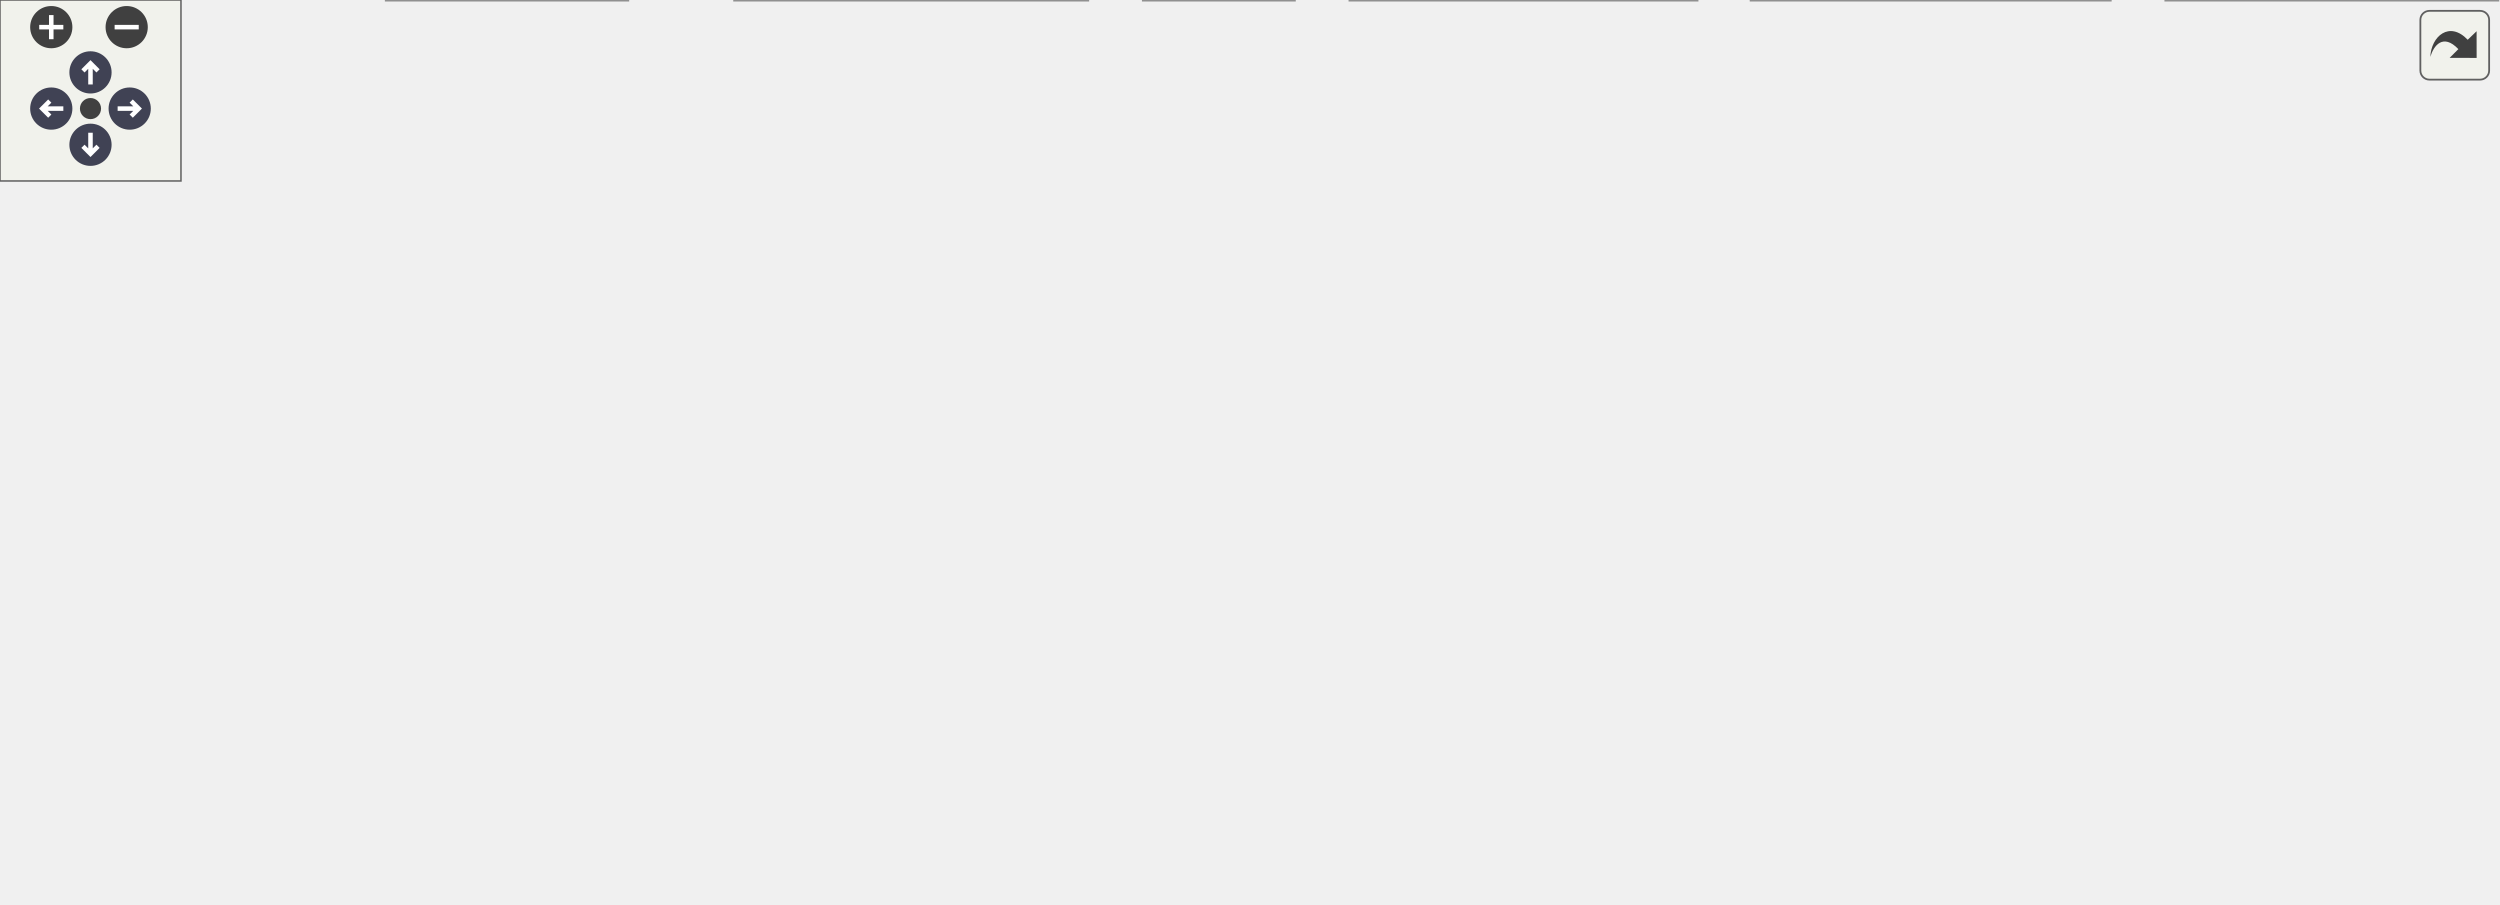
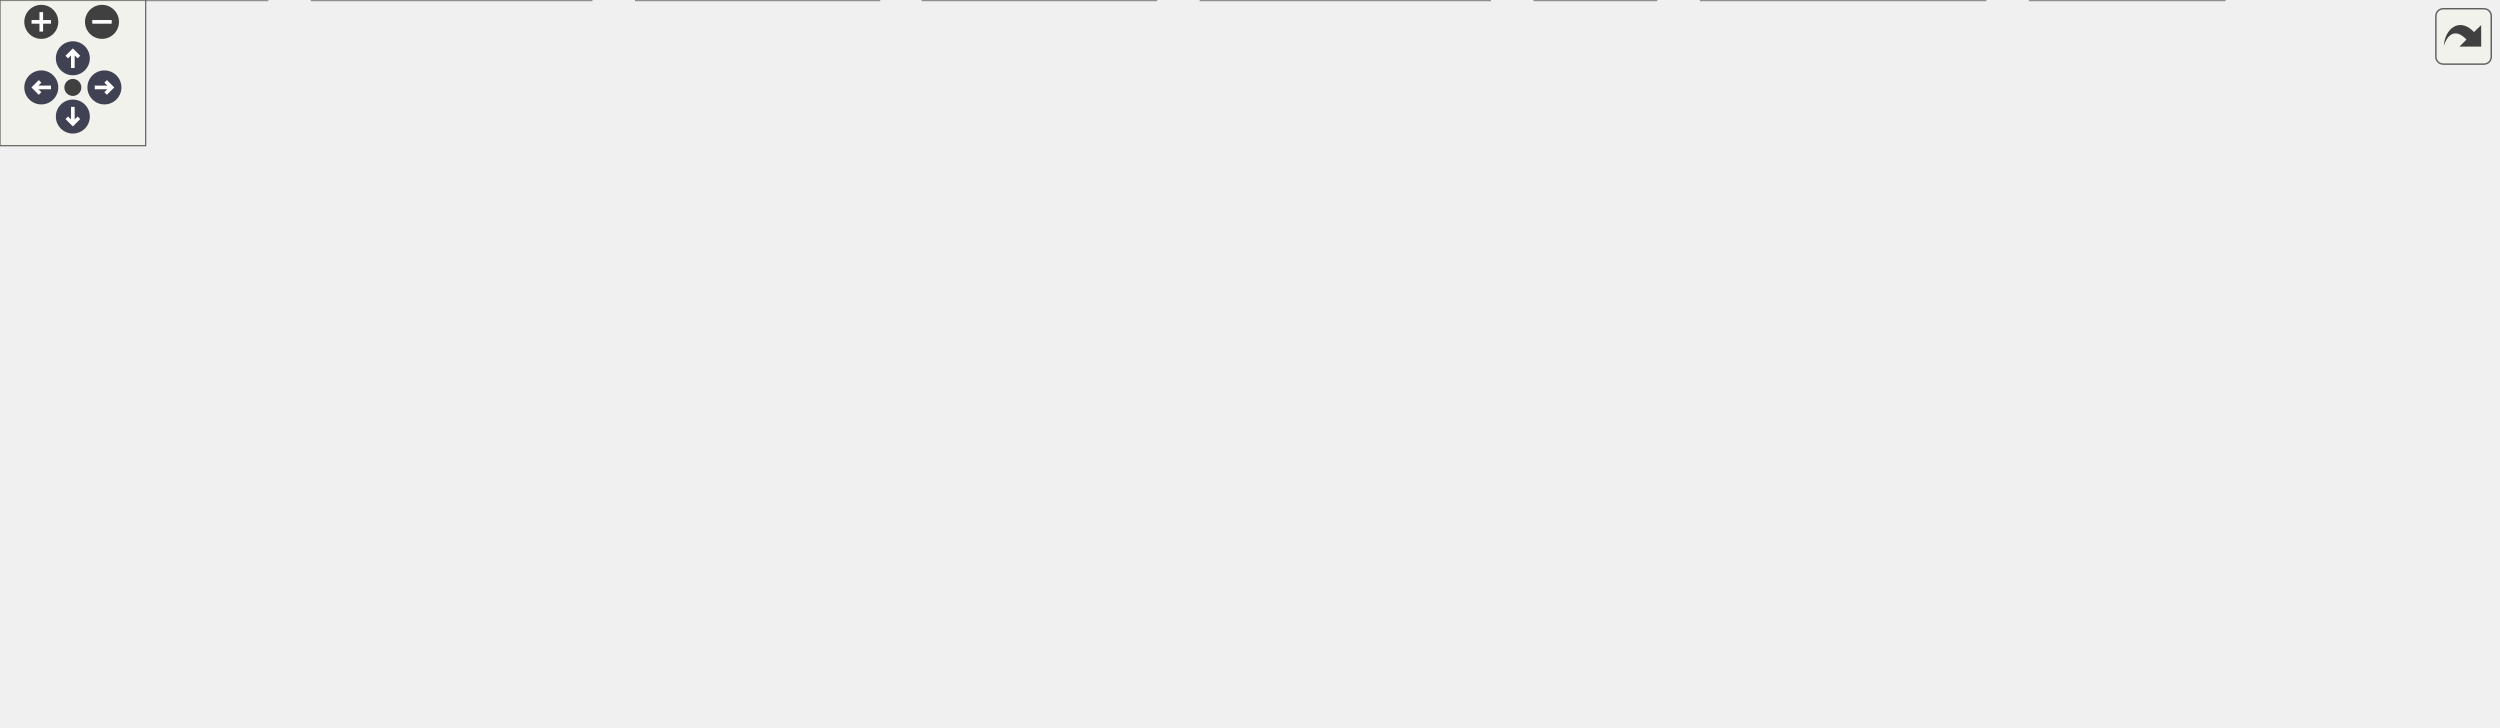
<svg xmlns="http://www.w3.org/2000/svg" xmlns:xlink="http://www.w3.org/1999/xlink" id="main" version="1.1" xml:space="preserve">
  <style type="text/css">
.node, .edge {opacity: 0.7;}
.node.selected, .edge.selected {opacity: 1;}
.edge:hover path { stroke: red; }
.edge:hover polygon { stroke: red; fill: red; }
</style>
  <defs>
    <circle id="rim" cx="0" cy="0" r="7" />
    <circle id="rim2" cx="0" cy="0" r="3.5" />
    <g id="zoomPlus">
      <use xlink:href="#rim" fill="#404040">
        <set attributeName="fill" to="#808080" begin="zoomplus.mouseover" end="zoomplus.mouseout" />
      </use>
      <path d="M-4,0h8M0,-4v8" fill="none" stroke="white" stroke-width="1.5" pointer-events="none" />
    </g>
    <g id="zoomMin">
      <use xlink:href="#rim" fill="#404040">
        <set attributeName="fill" to="#808080" begin="zoomminus.mouseover" end="zoomminus.mouseout" />
      </use>
      <path d="M-4,0h8" fill="none" stroke="white" stroke-width="1.5" pointer-events="none" />
    </g>
    <g id="arrowUp" transform="translate(30 24)">
      <use xlink:href="#rim" />
      <path pointer-events="none" fill="none" stroke="white" stroke-width="1.5" d="M0,-3.0v7 M-2.5,-0.5L0,-3.0L2.5,-0.5" />
    </g>
    <g id="arrowRight" transform="rotate(90) translate(36 -43)">
      <use xlink:href="#rim" />
      <path pointer-events="none" fill="none" stroke="white" stroke-width="1.5" d="M0,-3.0v7 M-2.5,-0.5L0,-3.0L2.5,-0.5" />
    </g>
    <g id="arrowDown" transform="rotate(180) translate(-30 -48)">
      <use xlink:href="#rim" />
      <path pointer-events="none" fill="none" stroke="white" stroke-width="1.5" d="M0,-3.0v7 M-2.5,-0.5L0,-3.0L2.5,-0.5" />
    </g>
    <g id="arrowLeft" transform="rotate(270) translate(-36 17)">
      <use xlink:href="#rim" />
      <path pointer-events="none" fill="none" stroke="white" stroke-width="1.5" d="M0,-3.0v7 M-2.5,-0.5L0,-3.0L2.5,-0.5" />
    </g>
    <g id="resetDef">
      <use xlink:href="#rim2" fill="#404040">
        <set attributeName="fill" to="#808080" begin="reset.mouseover" end="reset.mouseout" />
      </use>
    </g>
  </defs>
  <svg id="graph" class="graph">
    <g id="viewport">
      <g id="Node000001" class="node">
        <g id="a_Node000001">
          <a xlink:title="Hardware-independent CAN/CAN FD message and statistics data types.">
-             <polygon fill="#999999" stroke="#666666" points="473.1,-239 363.1,-239 363.1,-220 473.1,-220 473.1,-239" />
-             <text text-anchor="middle" x="418.1" y="-227" font-family="Helvetica,sans-Serif" font-size="10.00">inc/can_message.h</text>
+             <polygon fill="#999999" stroke="#666666" points="607,-239 497,-239 497,-220 607,-220 607,-239" />
+             <text text-anchor="middle" x="552" y="-227" font-family="Helvetica,sans-Serif" font-size="10.00">inc/can_message.h</text>
          </a>
        </g>
      </g>
      <g id="Node000002" class="node">
        <g id="a_Node000002">
          <a xlink:href="socketcan_8c.html" target="_top" xlink:title="SocketCAN back-end for PCAN-View Linux (PF_CAN / SOCK_RAW).">
-             <polygon fill="white" stroke="#666666" points="118.6,-74 13.6,-74 13.6,-55 118.6,-55 118.6,-74" />
-             <text text-anchor="middle" x="66.1" y="-62" font-family="Helvetica,sans-Serif" font-size="10.00">driver/socketcan.c</text>
+             <polygon fill="white" stroke="#666666" points="1028.5,-74 923.5,-74 923.5,-55 1028.5,-55 1028.5,-74" />
+             <text text-anchor="middle" x="976" y="-62" font-family="Helvetica,sans-Serif" font-size="10.00">driver/socketcan.c</text>
          </a>
        </g>
      </g>
      <g id="edge1_Node000001_Node000002" class="edge">
        <g id="a_edge1_Node000001_Node000002">
          <a xlink:title=" ">
-             <path fill="none" stroke="#63b8ff" d="M352.6,-225.19C302.16,-220.61 231.71,-209.76 175.1,-184 139.41,-167.76 132.26,-158.22 106.1,-129 90.46,-111.52 77.04,-87.23 70.45,-74.35" />
-             <polygon fill="#63b8ff" stroke="#63b8ff" points="352.47,-228.69 362.73,-226.04 353.06,-221.71 352.47,-228.69" />
+             <path fill="none" stroke="#63b8ff" d="M617.4,-226.43C678.9,-222.71 772.67,-212.4 849,-184 891.87,-168.05 903.68,-161.37 936,-129 952.75,-112.22 965.9,-87.2 972.11,-74.14" />
+             <polygon fill="#63b8ff" stroke="#63b8ff" points="616.85,-222.96 607.06,-227.02 617.25,-229.95 616.85,-222.96" />
          </a>
        </g>
      </g>
      <g id="Node000003" class="node">
        <g id="a_Node000003">
          <a xlink:href="main__window_8c.html" target="_top" xlink:title="Main GTK3 window: menu bar, statistics bar, toolbar, trace, TX panel.">
-             <polygon fill="white" stroke="#666666" points="828.1,-19 718.1,-19 718.1,0 828.1,0 828.1,-19" />
-             <text text-anchor="middle" x="773.1" y="-7" font-family="Helvetica,sans-Serif" font-size="10.00">gui/main_window.c</text>
+             <polygon fill="white" stroke="#666666" points="110,-19 0,-19 0,0 110,0 110,-19" />
+             <text text-anchor="middle" x="55" y="-7" font-family="Helvetica,sans-Serif" font-size="10.00">gui/main_window.c</text>
          </a>
        </g>
      </g>
      <g id="edge2_Node000001_Node000003" class="edge">
        <g id="a_edge2_Node000001_Node000003">
          <a xlink:title=" ">
-             <path fill="none" stroke="#63b8ff" d="M449.01,-216.04C468.64,-207.75 494.34,-196.17 516.1,-184 615.71,-128.28 726.59,-45.86 761.76,-19.18" />
-             <polygon fill="#63b8ff" stroke="#63b8ff" points="447.52,-212.87 439.64,-219.95 450.21,-219.33 447.52,-212.87" />
+             <path fill="none" stroke="#63b8ff" d="M516.92,-216.58C492.38,-208.03 458.94,-195.95 430,-184 289.76,-126.1 125.29,-45.45 72.34,-19.16" />
+             <polygon fill="#63b8ff" stroke="#63b8ff" points="515.93,-219.94 526.53,-219.91 518.22,-213.33 515.93,-219.94" />
          </a>
        </g>
      </g>
      <g id="Node000004" class="node">
        <g id="a_Node000004">
          <a xlink:href="message__view_8c.html" target="_top" xlink:title="CAN trace GtkTreeView, value formatting, and statistics rendering.">
-             <polygon fill="white" stroke="#666666" points="562.6,-19 447.6,-19 447.6,0 562.6,0 562.6,-19" />
-             <text text-anchor="middle" x="505.1" y="-7" font-family="Helvetica,sans-Serif" font-size="10.00">gui/message_view.c</text>
+             <polygon fill="white" stroke="#666666" points="243.5,-19 128.5,-19 128.5,0 243.5,0 243.5,-19" />
+             <text text-anchor="middle" x="186" y="-7" font-family="Helvetica,sans-Serif" font-size="10.00">gui/message_view.c</text>
          </a>
        </g>
      </g>
      <g id="edge3_Node000001_Node000004" class="edge">
        <g id="a_edge3_Node000001_Node000004">
          <a xlink:title=" ">
-             <path fill="none" stroke="#63b8ff" d="M437.53,-213.43C467.96,-188.41 525.49,-134.97 546.1,-74 548.81,-66 549.17,-62.87 546.1,-55 540.3,-40.13 526.93,-27.23 517.03,-19.2" />
-             <polygon fill="#63b8ff" stroke="#63b8ff" points="434.98,-210.99 429.38,-219.99 439.36,-216.45 434.98,-210.99" />
+             <path fill="none" stroke="#63b8ff" d="M524.44,-215.56C506.68,-207.02 483.21,-195.35 463,-184 358.35,-125.24 237.55,-45.15 198.71,-19.08" />
+             <polygon fill="#63b8ff" stroke="#63b8ff" points="523.13,-218.82 533.67,-219.97 526.15,-212.5 523.13,-218.82" />
          </a>
        </g>
      </g>
      <g id="Node000005" class="node">
        <g id="a_Node000005">
-           <a xlink:href="threads_8c.html" target="_top" xlink:title="Background worker threads, global state, and connect/disconnect logic.">
-             <polygon fill="white" stroke="#666666" points="208.1,-19 128.1,-19 128.1,0 208.1,0 208.1,-19" />
-             <text text-anchor="middle" x="168.1" y="-7" font-family="Helvetica,sans-Serif" font-size="10.00">gui/threads.c</text>
+           <a xlink:href="signal__view_8c.html" target="_top" xlink:title="Signal Analysis tab — live DBC-decoded individual-signal table.">
+             <polygon fill="white" stroke="#666666" points="362,-19 262,-19 262,0 362,0 362,-19" />
+             <text text-anchor="middle" x="312" y="-7" font-family="Helvetica,sans-Serif" font-size="10.00">gui/signal_view.c</text>
          </a>
        </g>
      </g>
      <g id="edge4_Node000001_Node000005" class="edge">
        <g id="a_edge4_Node000001_Node000005">
          <a xlink:title=" ">
-             <path fill="none" stroke="#63b8ff" d="M352.89,-229C252.28,-225.64 64.51,-201.73 4.1,-74 -19.52,-24.04 72.24,-12.98 128.04,-10.79" />
-             <polygon fill="#63b8ff" stroke="#63b8ff" points="352.84,-232.5 362.94,-229.28 353.04,-225.51 352.84,-232.5" />
+             <path fill="none" stroke="#63b8ff" d="M528.73,-214.35C515.73,-206.08 499.48,-195.09 486,-184 416.17,-126.53 342.67,-45.26 319.46,-19.02" />
+             <polygon fill="#63b8ff" stroke="#63b8ff" points="527.21,-217.53 537.54,-219.87 530.92,-211.6 527.21,-217.53" />
          </a>
        </g>
      </g>
      <g id="Node000006" class="node">
        <g id="a_Node000006">
-           <a xlink:href="transmit__dialog_8c.html" target="_top" xlink:title="Advanced (&quot;Transmit...&quot;) CAN/CAN FD message composer window.">
-             <polygon fill="white" stroke="#666666" points="699.6,-19 580.6,-19 580.6,0 699.6,0 699.6,-19" />
-             <text text-anchor="middle" x="640.1" y="-7" font-family="Helvetica,sans-Serif" font-size="10.00">gui/transmit_dialog.c</text>
+           <a xlink:href="threads_8c.html" target="_top" xlink:title="Background worker threads, global state, and connect/disconnect logic.">
+             <polygon fill="white" stroke="#666666" points="916,-19 836,-19 836,0 916,0 916,-19" />
+             <text text-anchor="middle" x="876" y="-7" font-family="Helvetica,sans-Serif" font-size="10.00">gui/threads.c</text>
          </a>
        </g>
      </g>
      <g id="edge5_Node000001_Node000006" class="edge">
        <g id="a_edge5_Node000001_Node000006">
          <a xlink:title=" ">
-             <path fill="none" stroke="#63b8ff" d="M444.99,-215.08C459.68,-207.1 477.75,-196.16 492.1,-184 556.14,-129.74 615.61,-46.36 634.16,-19.31" />
-             <polygon fill="#63b8ff" stroke="#63b8ff" points="443.11,-212.12 435.9,-219.89 446.38,-218.31 443.11,-212.12" />
+             <path fill="none" stroke="#63b8ff" d="M566.62,-212.02C597.42,-178.2 672.54,-100.33 750,-55 778.63,-38.24 814.59,-26.32 840.76,-19.06" />
+             <polygon fill="#63b8ff" stroke="#63b8ff" points="563.86,-209.85 559.77,-219.62 569.06,-214.53 563.86,-209.85" />
          </a>
        </g>
      </g>
      <g id="Node000007" class="node">
        <g id="a_Node000007">
-           <a xlink:href="app__state_8h.html" target="_top" xlink:title="Global application state shared across the GUI and worker threads.">
-             <polygon fill="white" stroke="#666666" points="463.6,-129 372.6,-129 372.6,-110 463.6,-110 463.6,-129" />
-             <text text-anchor="middle" x="418.1" y="-117" font-family="Helvetica,sans-Serif" font-size="10.00">inc/app_state.h</text>
+           <a xlink:href="transmit__dialog_8c.html" target="_top" xlink:title="Advanced (&quot;Transmit...&quot;) CAN/CAN FD message composer window.">
+             <polygon fill="white" stroke="#666666" points="613.5,-19 494.5,-19 494.5,0 613.5,0 613.5,-19" />
+             <text text-anchor="middle" x="554" y="-7" font-family="Helvetica,sans-Serif" font-size="10.00">gui/transmit_dialog.c</text>
          </a>
        </g>
      </g>
      <g id="edge6_Node000001_Node000007" class="edge">
        <g id="a_edge6_Node000001_Node000007">
          <a xlink:title=" ">
-             <path fill="none" stroke="#63b8ff" d="M418.1,-209.48C418.1,-185.84 418.1,-146.5 418.1,-129.16" />
-             <polygon fill="#63b8ff" stroke="#63b8ff" points="414.6,-209.66 418.1,-219.66 421.6,-209.66 414.6,-209.66" />
+             <path fill="none" stroke="#63b8ff" d="M546.61,-210.04C540.45,-186.79 531.63,-145.56 535,-110 538.21,-76.03 547.47,-36.41 551.76,-19.2" />
+             <polygon fill="#63b8ff" stroke="#63b8ff" points="543.3,-211.21 549.35,-219.91 550.05,-209.34 543.3,-211.21" />
+           </a>
+         </g>
+       </g>
+       <g id="Node000008" class="node">
+         <g id="a_Node000008">
+           <a xlink:href="app__state_8h.html" target="_top" xlink:title="Global application state shared across the GUI and worker threads.">
+             <polygon fill="white" stroke="#666666" points="634.5,-129 543.5,-129 543.5,-110 634.5,-110 634.5,-129" />
+             <text text-anchor="middle" x="589" y="-117" font-family="Helvetica,sans-Serif" font-size="10.00">inc/app_state.h</text>
+           </a>
+         </g>
+       </g>
+       <g id="edge7_Node000001_Node000008" class="edge">
+         <g id="a_edge7_Node000001_Node000008">
+           <a xlink:title=" ">
+             <path fill="none" stroke="#63b8ff" d="M558.3,-210.12C566.37,-186.56 580.04,-146.66 586.03,-129.16" />
+             <polygon fill="#63b8ff" stroke="#63b8ff" points="554.96,-209.07 555.03,-219.66 561.58,-211.34 554.96,-209.07" />
+           </a>
+         </g>
+       </g>
+       <g id="Node000010" class="node">
+         <g id="a_Node000010">
+           <a xlink:href="gui_8h.html" target="_top" xlink:title="GTK GUI widget registry and the application's GUI/thread API.">
+             <polygon fill="white" stroke="#666666" points="487,-74 429,-74 429,-55 487,-55 487,-74" />
+             <text text-anchor="middle" x="458" y="-62" font-family="Helvetica,sans-Serif" font-size="10.00">inc/gui.h</text>
+           </a>
+         </g>
+       </g>
+       <g id="edge33_Node000001_Node000010" class="edge">
+         <g id="a_edge33_Node000001_Node000010">
+           <a xlink:title=" ">
+             <path fill="none" stroke="#63b8ff" d="M530.54,-213.77C520.43,-205.92 508.89,-195.51 501,-184 476.01,-147.53 463.69,-94.83 459.6,-74.23" />
+             <polygon fill="#63b8ff" stroke="#63b8ff" points="528.47,-216.59 538.59,-219.73 532.64,-210.96 528.47,-216.59" />
+           </a>
+         </g>
+       </g>
+       <g id="Node000013" class="node">
+         <g id="a_Node000013">
+           <a xlink:href="drv__can_8h.html" target="_top" xlink:title="Generic CAN driver abstraction (vtable) and thin wrapper API.">
+             <polygon fill="white" stroke="#666666" points="818.5,-184 737.5,-184 737.5,-165 818.5,-165 818.5,-184" />
+             <text text-anchor="middle" x="778" y="-172" font-family="Helvetica,sans-Serif" font-size="10.00">inc/drv_can.h</text>
+           </a>
+         </g>
+       </g>
+       <g id="edge24_Node000001_Node000013" class="edge">
+         <g id="a_edge24_Node000001_Node000013">
+           <a xlink:title=" ">
+             <path fill="none" stroke="#63b8ff" d="M598.09,-217.69C640.44,-207.76 702.36,-193.24 741.4,-184.08" />
+             <polygon fill="#63b8ff" stroke="#63b8ff" points="597.25,-214.29 588.31,-219.98 598.85,-221.11 597.25,-214.29" />
+           </a>
+         </g>
+       </g>
+       <g id="Node000015" class="node">
+         <g id="a_Node000015">
+           <a xlink:href="socketcan_8h.html" target="_top" xlink:title="SocketCAN back-end interface (Linux PF_CAN / SOCK_RAW).">
+             <polygon fill="white" stroke="#666666" points="901,-129 809,-129 809,-110 901,-110 901,-129" />
+             <text text-anchor="middle" x="855" y="-117" font-family="Helvetica,sans-Serif" font-size="10.00">inc/socketcan.h</text>
+           </a>
+         </g>
+       </g>
+       <g id="edge34_Node000001_Node000015" class="edge">
+         <g id="a_edge34_Node000001_Node000015">
+           <a xlink:title=" ">
+             <path fill="none" stroke="#63b8ff" d="M617.27,-225.17C688.32,-220.31 796.08,-208.99 828,-184 845.54,-170.26 851.85,-142.97 853.98,-129.07" />
+             <polygon fill="#63b8ff" stroke="#63b8ff" points="616.81,-221.69 607.06,-225.84 617.27,-228.67 616.81,-221.69" />
+           </a>
+         </g>
+       </g>
+       <g id="edge8_Node000008_Node000003" class="edge">
+         <g id="a_edge8_Node000008_Node000003">
+           <a xlink:title=" ">
+             <path fill="none" stroke="#63b8ff" d="M532.91,-110.94C476.59,-103.02 387.43,-89.57 311,-74 229.11,-57.32 133.88,-32.15 85.94,-19.07" />
+             <polygon fill="#63b8ff" stroke="#63b8ff" points="532.65,-114.44 543.04,-112.36 533.62,-107.51 532.65,-114.44" />
+           </a>
+         </g>
+       </g>
+       <g id="edge9_Node000008_Node000004" class="edge">
+         <g id="a_edge9_Node000008_Node000004">
+           <a xlink:title=" ">
+             <path fill="none" stroke="#63b8ff" d="M533.3,-108.41C490.75,-100.3 430.8,-87.97 379,-74 316.84,-57.24 245.22,-32.11 209.22,-19.05" />
+             <polygon fill="#63b8ff" stroke="#63b8ff" points="532.71,-111.86 543.19,-110.28 534.01,-104.99 532.71,-111.86" />
+           </a>
+         </g>
+       </g>
+       <g id="edge11_Node000008_Node000005" class="edge">
+         <g id="a_edge11_Node000008_Node000005">
+           <a xlink:title=" ">
+             <path fill="none" stroke="#63b8ff" d="M533.33,-107.87C499.76,-100.48 456.55,-89.22 420,-74 383.05,-58.62 343.42,-32.54 324.06,-19.09" />
+             <polygon fill="#63b8ff" stroke="#63b8ff" points="532.91,-111.36 543.42,-110.04 534.38,-104.52 532.91,-111.36" />
+           </a>
+         </g>
+       </g>
+       <g id="edge12_Node000008_Node000006" class="edge">
+         <g id="a_edge12_Node000008_Node000006">
+           <a xlink:title=" ">
+             <path fill="none" stroke="#63b8ff" d="M608.13,-103.96C627.89,-89.59 660.13,-67.92 691,-55 716.83,-44.19 789.55,-28.19 835.75,-18.61" />
+             <polygon fill="#63b8ff" stroke="#63b8ff" points="605.93,-101.23 599.97,-109.99 610.09,-106.86 605.93,-101.23" />
+           </a>
+         </g>
+       </g>
+       <g id="edge13_Node000008_Node000007" class="edge">
+         <g id="a_edge13_Node000008_Node000007">
+           <a xlink:title=" ">
+             <path fill="none" stroke="#63b8ff" d="M583.04,-100.12C575.41,-76.56 562.48,-36.66 556.81,-19.16" />
+             <polygon fill="#63b8ff" stroke="#63b8ff" points="579.72,-101.23 586.14,-109.66 586.38,-99.07 579.72,-101.23" />
          </a>
        </g>
      </g>
      <g id="Node000009" class="node">
        <g id="a_Node000009">
-           <a xlink:href="gui_8h.html" target="_top" xlink:title="GTK GUI widget registry and the application's GUI/thread API.">
-             <polygon fill="white" stroke="#666666" points="537.1,-74 479.1,-74 479.1,-55 537.1,-55 537.1,-74" />
-             <text text-anchor="middle" x="508.1" y="-62" font-family="Helvetica,sans-Serif" font-size="10.00">inc/gui.h</text>
-           </a>
-         </g>
-       </g>
-       <g id="edge29_Node000001_Node000009" class="edge">
-         <g id="a_edge29_Node000001_Node000009">
-           <a xlink:title=" ">
-             <path fill="none" stroke="#63b8ff" d="M427.68,-211.18C438.66,-191.33 457.19,-157.83 473.1,-129 483.93,-109.38 496.62,-86.35 503.35,-74.13" />
-             <polygon fill="#63b8ff" stroke="#63b8ff" points="424.59,-209.54 422.82,-219.98 430.72,-212.93 424.59,-209.54" />
+           <a xlink:href="settings__dialog_8c.html" target="_top" xlink:title="Modal CAN connection-settings dialog.">
+             <polygon fill="white" stroke="#666666" points="817.5,-19 700.5,-19 700.5,0 817.5,0 817.5,-19" />
+             <text text-anchor="middle" x="759" y="-7" font-family="Helvetica,sans-Serif" font-size="10.00">gui/settings_dialog.c</text>
+           </a>
+         </g>
+       </g>
+       <g id="edge10_Node000008_Node000009" class="edge">
+         <g id="a_edge10_Node000008_Node000009">
+           <a xlink:title=" ">
+             <path fill="none" stroke="#63b8ff" d="M602.62,-101.77C614.69,-87.8 633.39,-68.11 653,-55 677.22,-38.8 708.29,-26.6 730.52,-19.11" />
+             <polygon fill="#63b8ff" stroke="#63b8ff" points="599.77,-99.71 596.02,-109.62 605.13,-104.22 599.77,-99.71" />
+           </a>
+         </g>
+       </g>
+       <g id="edge14_Node000008_Node000010" class="edge">
+         <g id="a_edge14_Node000008_Node000010">
+           <a xlink:title=" ">
+             <path fill="none" stroke="#63b8ff" d="M558.5,-106.16C534.25,-96.35 500.93,-82.87 479.43,-74.17" />
+             <polygon fill="#63b8ff" stroke="#63b8ff" points="557.37,-109.48 567.95,-109.98 560,-102.99 557.37,-109.48" />
+           </a>
+         </g>
+       </g>
+       <g id="Node000012" class="node">
+         <g id="a_Node000012">
+           <a xlink:href="main_8c.html" target="_top" xlink:title="Entry point for PCAN-View Linux — a GTK3 CAN bus monitor/analyser.">
+             <polygon fill="white" stroke="#666666" points="682,-19 632,-19 632,0 682,0 682,-19" />
+             <text text-anchor="middle" x="657" y="-7" font-family="Helvetica,sans-Serif" font-size="10.00">main.c</text>
+           </a>
+         </g>
+       </g>
+       <g id="edge23_Node000008_Node000012" class="edge">
+         <g id="a_edge23_Node000008_Node000012">
+           <a xlink:title=" ">
+             <path fill="none" stroke="#63b8ff" d="M594.55,-100.01C598.97,-86.85 605.92,-69.08 615,-55 623.98,-41.07 637.61,-27.59 646.89,-19.19" />
+             <polygon fill="#63b8ff" stroke="#63b8ff" points="591.14,-99.21 591.44,-109.8 597.81,-101.33 591.14,-99.21" />
+           </a>
+         </g>
+       </g>
+       <g id="edge15_Node000010_Node000003" class="edge">
+         <g id="a_edge15_Node000010_Node000003">
+           <a xlink:title=" ">
+             <path fill="none" stroke="#63b8ff" d="M418.68,-58.36C355.5,-50.09 227.48,-33.32 119,-19 116.11,-18.62 113.15,-18.23 110.16,-17.83" />
+             <polygon fill="#63b8ff" stroke="#63b8ff" points="418.61,-61.88 428.98,-59.71 419.51,-54.94 418.61,-61.88" />
+           </a>
+         </g>
+       </g>
+       <g id="edge16_Node000010_Node000004" class="edge">
+         <g id="a_edge16_Node000010_Node000004">
+           <a xlink:title=" ">
+             <path fill="none" stroke="#63b8ff" d="M419.07,-55.91C368.92,-46.14 281.98,-29.2 229.64,-19" />
+             <polygon fill="#63b8ff" stroke="#63b8ff" points="418.41,-59.35 428.89,-57.83 419.75,-52.48 418.41,-59.35" />
+           </a>
+         </g>
+       </g>
+       <g id="edge19_Node000010_Node000005" class="edge">
+         <g id="a_edge19_Node000010_Node000005">
+           <a xlink:title=" ">
+             <path fill="none" stroke="#63b8ff" d="M425.08,-51.55C397.97,-41.71 360.17,-27.98 335.88,-19.17" />
+             <polygon fill="#63b8ff" stroke="#63b8ff" points="423.95,-54.86 434.54,-54.98 426.34,-48.28 423.95,-54.86" />
+           </a>
+         </g>
+       </g>
+       <g id="edge20_Node000010_Node000006" class="edge">
+         <g id="a_edge20_Node000010_Node000006">
+           <a xlink:title=" ">
+             <path fill="none" stroke="#63b8ff" d="M497.44,-59.42C565.04,-52.28 707.32,-36.59 827,-19 829.9,-18.57 832.9,-18.11 835.92,-17.63" />
+             <polygon fill="#63b8ff" stroke="#63b8ff" points="496.83,-55.97 487.25,-60.49 497.56,-62.93 496.83,-55.97" />
+           </a>
+         </g>
+       </g>
+       <g id="edge21_Node000010_Node000007" class="edge">
+         <g id="a_edge21_Node000010_Node000007">
+           <a xlink:title=" ">
+             <path fill="none" stroke="#63b8ff" d="M482.52,-49.97C500.06,-40.28 523.17,-27.52 538.3,-19.17" />
+             <polygon fill="#63b8ff" stroke="#63b8ff" points="480.49,-47.09 473.42,-54.98 483.87,-53.22 480.49,-47.09" />
+           </a>
+         </g>
+       </g>
+       <g id="edge17_Node000010_Node000009" class="edge">
+         <g id="a_edge17_Node000010_Node000009">
+           <a xlink:title=" ">
+             <path fill="none" stroke="#63b8ff" d="M497.14,-56.61C551.9,-46.97 651.3,-29.46 710.62,-19.02" />
+             <polygon fill="#63b8ff" stroke="#63b8ff" points="496.38,-53.19 487.13,-58.37 497.59,-60.08 496.38,-53.19" />
          </a>
        </g>
      </g>
      <g id="Node000011" class="node">
        <g id="a_Node000011">
-           <a xlink:href="drv__can_8h.html" target="_top" xlink:title="Generic CAN driver abstraction (vtable) and thin wrapper API.">
-             <polygon fill="white" stroke="#666666" points="265.6,-184 184.6,-184 184.6,-165 265.6,-165 265.6,-184" />
-             <text text-anchor="middle" x="225.1" y="-172" font-family="Helvetica,sans-Serif" font-size="10.00">inc/drv_can.h</text>
-           </a>
-         </g>
-       </g>
-       <g id="edge20_Node000001_Node000011" class="edge">
-         <g id="a_edge20_Node000001_Node000011">
-           <a xlink:title=" ">
-             <path fill="none" stroke="#63b8ff" d="M377.36,-217.31C341.24,-207.39 289.27,-193.12 256.36,-184.08" />
-             <polygon fill="#63b8ff" stroke="#63b8ff" points="376.52,-220.71 387.09,-219.98 378.38,-213.96 376.52,-220.71" />
-           </a>
-         </g>
-       </g>
-       <g id="Node000013" class="node">
-         <g id="a_Node000013">
-           <a xlink:href="socketcan_8h.html" target="_top" xlink:title="SocketCAN back-end interface (Linux PF_CAN / SOCK_RAW).">
-             <polygon fill="white" stroke="#666666" points="343.1,-129 251.1,-129 251.1,-110 343.1,-110 343.1,-129" />
-             <text text-anchor="middle" x="297.1" y="-117" font-family="Helvetica,sans-Serif" font-size="10.00">inc/socketcan.h</text>
-           </a>
-         </g>
-       </g>
-       <g id="edge30_Node000001_Node000013" class="edge">
-         <g id="a_edge30_Node000001_Node000013">
-           <a xlink:title=" ">
-             <path fill="none" stroke="#63b8ff" d="M400.63,-212.91C374.78,-189.83 327.2,-147.37 306.8,-129.16" />
-             <polygon fill="#63b8ff" stroke="#63b8ff" points="398.41,-215.61 408.2,-219.66 403.07,-210.39 398.41,-215.61" />
-           </a>
-         </g>
-       </g>
-       <g id="edge7_Node000007_Node000003" class="edge">
-         <g id="a_edge7_Node000007_Node000003">
-           <a xlink:title=" ">
-             <path fill="none" stroke="#63b8ff" d="M459.56,-107.28C491.5,-98.52 536.72,-85.89 576.1,-74 638.02,-55.31 710.26,-31.51 747.7,-19.02" />
-             <polygon fill="#63b8ff" stroke="#63b8ff" points="458.4,-103.97 449.68,-109.98 460.25,-110.72 458.4,-103.97" />
-           </a>
-         </g>
-       </g>
-       <g id="edge8_Node000007_Node000004" class="edge">
-         <g id="a_edge8_Node000007_Node000004">
-           <a xlink:title=" ">
-             <path fill="none" stroke="#63b8ff" d="M431.64,-101.69C450.43,-78.37 483.72,-37.05 498.13,-19.16" />
-             <polygon fill="#63b8ff" stroke="#63b8ff" points="428.77,-99.68 425.22,-109.66 434.22,-104.07 428.77,-99.68" />
-           </a>
-         </g>
-       </g>
-       <g id="edge10_Node000007_Node000005" class="edge">
-         <g id="a_edge10_Node000007_Node000005">
-           <a xlink:title=" ">
-             <path fill="none" stroke="#63b8ff" d="M390.65,-105.49C362.73,-92.38 318.15,-71.73 279.1,-55 248.57,-41.91 212.84,-27.8 190.34,-19.06" />
-             <polygon fill="#63b8ff" stroke="#63b8ff" points="389.25,-108.7 399.79,-109.8 392.23,-102.37 389.25,-108.7" />
-           </a>
-         </g>
-       </g>
-       <g id="edge11_Node000007_Node000006" class="edge">
-         <g id="a_edge11_Node000007_Node000006">
-           <a xlink:title=" ">
-             <path fill="none" stroke="#63b8ff" d="M459.57,-107.08C485.18,-99.3 518.34,-87.91 546.1,-74 578.33,-57.86 612.52,-32.35 629.39,-19.11" />
-             <polygon fill="#63b8ff" stroke="#63b8ff" points="458.39,-103.78 449.8,-109.98 460.38,-110.49 458.39,-103.78" />
-           </a>
-         </g>
-       </g>
-       <g id="Node000008" class="node">
-         <g id="a_Node000008">
-           <a xlink:href="settings__dialog_8c.html" target="_top" xlink:title="Modal CAN connection-settings dialog.">
-             <polygon fill="white" stroke="#666666" points="360.6,-19 243.6,-19 243.6,0 360.6,0 360.6,-19" />
-             <text text-anchor="middle" x="302.1" y="-7" font-family="Helvetica,sans-Serif" font-size="10.00">gui/settings_dialog.c</text>
-           </a>
-         </g>
-       </g>
-       <g id="edge9_Node000007_Node000008" class="edge">
-         <g id="a_edge9_Node000007_Node000008">
-           <a xlink:title=" ">
-             <path fill="none" stroke="#63b8ff" d="M401.51,-102.59C388.01,-89.68 368.42,-71.07 351.1,-55 337.62,-42.49 321.85,-28.24 311.92,-19.3" />
-             <polygon fill="#63b8ff" stroke="#63b8ff" points="399.41,-105.42 409.06,-109.81 404.25,-100.37 399.41,-105.42" />
-           </a>
-         </g>
-       </g>
-       <g id="edge12_Node000007_Node000009" class="edge">
-         <g id="a_edge12_Node000007_Node000009">
-           <a xlink:title=" ">
-             <path fill="none" stroke="#63b8ff" d="M441.54,-104.7C457.94,-95.04 479.33,-82.44 493.38,-74.17" />
-             <polygon fill="#63b8ff" stroke="#63b8ff" points="439.4,-101.89 432.56,-109.98 442.96,-107.93 439.4,-101.89" />
-           </a>
-         </g>
-       </g>
-       <g id="Node000010" class="node">
-         <g id="a_Node000010">
-           <a xlink:href="main_8c.html" target="_top" xlink:title="Entry point for PCAN-View Linux — a GTK3 CAN bus monitor/analyser.">
-             <polygon fill="white" stroke="#666666" points="429.1,-19 379.1,-19 379.1,0 429.1,0 429.1,-19" />
-             <text text-anchor="middle" x="404.1" y="-7" font-family="Helvetica,sans-Serif" font-size="10.00">main.c</text>
-           </a>
-         </g>
-       </g>
-       <g id="edge19_Node000007_Node000010" class="edge">
-         <g id="a_edge19_Node000007_Node000010">
-           <a xlink:title=" ">
-             <path fill="none" stroke="#63b8ff" d="M415.64,-99.48C412.57,-75.84 407.47,-36.5 405.23,-19.16" />
-             <polygon fill="#63b8ff" stroke="#63b8ff" points="412.2,-100.19 416.96,-109.66 419.14,-99.29 412.2,-100.19" />
-           </a>
-         </g>
-       </g>
-       <g id="edge13_Node000009_Node000003" class="edge">
-         <g id="a_edge13_Node000009_Node000003">
-           <a xlink:title=" ">
-             <path fill="none" stroke="#63b8ff" d="M547.12,-55.7C596.08,-45.9 679.77,-29.17 730.4,-19.04" />
-             <polygon fill="#63b8ff" stroke="#63b8ff" points="546.34,-52.28 537.22,-57.68 547.71,-59.15 546.34,-52.28" />
-           </a>
-         </g>
-       </g>
-       <g id="edge14_Node000009_Node000004" class="edge">
-         <g id="a_edge14_Node000009_Node000004">
-           <a xlink:title=" ">
-             <path fill="none" stroke="#63b8ff" d="M507.04,-44.66C506.54,-35.93 505.98,-25.99 505.59,-19.09" />
-             <polygon fill="#63b8ff" stroke="#63b8ff" points="503.55,-44.96 507.61,-54.75 510.54,-44.57 503.55,-44.96" />
-           </a>
-         </g>
-       </g>
-       <g id="edge16_Node000009_Node000005" class="edge">
-         <g id="a_edge16_Node000009_Node000005">
-           <a xlink:title=" ">
-             <path fill="none" stroke="#63b8ff" d="M468.55,-57.33C403.33,-47.17 273.94,-27 208.3,-16.77" />
-             <polygon fill="#63b8ff" stroke="#63b8ff" points="468.4,-60.85 478.82,-58.94 469.48,-53.94 468.4,-60.85" />
-           </a>
-         </g>
-       </g>
-       <g id="edge17_Node000009_Node000006" class="edge">
-         <g id="a_edge17_Node000009_Node000006">
-           <a xlink:title=" ">
-             <path fill="none" stroke="#63b8ff" d="M538.84,-51.16C563.27,-41.35 596.84,-27.87 618.51,-19.17" />
-             <polygon fill="#63b8ff" stroke="#63b8ff" points="537.29,-48.01 529.31,-54.98 539.9,-54.51 537.29,-48.01" />
-           </a>
-         </g>
-       </g>
-       <g id="edge15_Node000009_Node000008" class="edge">
-         <g id="a_edge15_Node000009_Node000008">
-           <a xlink:title=" ">
-             <path fill="none" stroke="#63b8ff" d="M469.18,-53.49C430.57,-43.55 372.02,-28.49 335.47,-19.08" />
-             <polygon fill="#63b8ff" stroke="#63b8ff" points="468.47,-56.92 479.03,-56.02 470.21,-50.14 468.47,-56.92" />
-           </a>
-         </g>
-       </g>
-       <g id="edge18_Node000009_Node000010" class="edge">
-         <g id="a_edge18_Node000009_Node000010">
-           <a xlink:title=" ">
-             <path fill="none" stroke="#63b8ff" d="M482.33,-50.37C463.23,-40.63 437.73,-27.64 421.12,-19.17" />
-             <polygon fill="#63b8ff" stroke="#63b8ff" points="480.89,-53.56 491.39,-54.98 484.07,-47.33 480.89,-53.56" />
-           </a>
-         </g>
-       </g>
-       <g id="edge22_Node000011_Node000002" class="edge">
-         <g id="a_edge22_Node000011_Node000002">
-           <a xlink:title=" ">
-             <path fill="none" stroke="#63b8ff" d="M193.12,-160.93C174.79,-153.03 151.79,-141.91 133.1,-129 109.11,-112.42 85.37,-87.32 73.65,-74.19" />
-             <polygon fill="#63b8ff" stroke="#63b8ff" points="191.92,-164.22 202.49,-164.87 194.63,-157.77 191.92,-164.22" />
-           </a>
-         </g>
-       </g>
-       <g id="edge23_Node000011_Node000005" class="edge">
-         <g id="a_edge23_Node000011_Node000005">
-           <a xlink:title=" ">
-             <path fill="none" stroke="#63b8ff" d="M211.56,-157.09C197.04,-138.35 174.91,-106.1 166.1,-74 160.91,-55.07 163.91,-31.76 166.21,-19.32" />
-             <polygon fill="#63b8ff" stroke="#63b8ff" points="208.83,-159.28 217.8,-164.93 214.31,-154.92 208.83,-159.28" />
-           </a>
-         </g>
-       </g>
-       <g id="edge24_Node000011_Node000007" class="edge">
-         <g id="a_edge24_Node000011_Node000007">
-           <a xlink:title=" ">
-             <path fill="none" stroke="#63b8ff" d="M265.85,-162.31C301.96,-152.39 353.93,-138.12 386.85,-129.08" />
-             <polygon fill="#63b8ff" stroke="#63b8ff" points="264.83,-158.96 256.11,-164.98 266.68,-165.71 264.83,-158.96" />
-           </a>
-         </g>
-       </g>
-       <g id="Node000012" class="node">
-         <g id="a_Node000012">
-           <a xlink:href="drv__can_8c.html" target="_top" xlink:title="Generic CAN driver abstraction and the SocketCAN binding.">
-             <polygon fill="white" stroke="#666666" points="270.6,-74 175.6,-74 175.6,-55 270.6,-55 270.6,-74" />
-             <text text-anchor="middle" x="223.1" y="-62" font-family="Helvetica,sans-Serif" font-size="10.00">driver/drv_can.c</text>
-           </a>
-         </g>
-       </g>
-       <g id="edge21_Node000011_Node000012" class="edge">
-         <g id="a_edge21_Node000011_Node000012">
-           <a xlink:title=" ">
-             <path fill="none" stroke="#63b8ff" d="M224.75,-154.48C224.31,-130.84 223.58,-91.5 223.26,-74.16" />
-             <polygon fill="#63b8ff" stroke="#63b8ff" points="221.25,-154.73 224.94,-164.66 228.25,-154.6 221.25,-154.73" />
-           </a>
-         </g>
-       </g>
-       <g id="edge25_Node000011_Node000013" class="edge">
-         <g id="a_edge25_Node000011_Node000013">
-           <a xlink:title=" ">
-             <path fill="none" stroke="#63b8ff" d="M244.97,-158.88C257.93,-149.34 274.4,-137.21 285.32,-129.17" />
-             <polygon fill="#63b8ff" stroke="#63b8ff" points="242.65,-156.24 236.67,-164.98 246.8,-161.88 242.65,-156.24" />
-           </a>
-         </g>
-       </g>
-       <g id="edge27_Node000013_Node000002" class="edge">
-         <g id="a_edge27_Node000013_Node000002">
-           <a xlink:title=" ">
-             <path fill="none" stroke="#63b8ff" d="M249.99,-107.69C206.71,-97.76 143.41,-83.24 103.51,-74.08" />
-             <polygon fill="#63b8ff" stroke="#63b8ff" points="249.46,-111.16 259.99,-109.98 251.03,-104.34 249.46,-111.16" />
+           <a xlink:href="signal__plot_8c.html" target="_top" xlink:title="Signal Analysis Viewer — multi-signal value-over-time graph (Cairo).">
+             <polygon fill="white" stroke="#666666" points="476,-19 380,-19 380,0 476,0 476,-19" />
+             <text text-anchor="middle" x="428" y="-7" font-family="Helvetica,sans-Serif" font-size="10.00">gui/signal_plot.c</text>
+           </a>
+         </g>
+       </g>
+       <g id="edge18_Node000010_Node000011" class="edge">
+         <g id="a_edge18_Node000010_Node000011">
+           <a xlink:title=" ">
+             <path fill="none" stroke="#63b8ff" d="M447.99,-45.82C442.9,-36.82 436.94,-26.29 432.86,-19.09" />
+             <polygon fill="#63b8ff" stroke="#63b8ff" points="445.07,-47.77 453.05,-54.75 451.17,-44.32 445.07,-47.77" />
+           </a>
+         </g>
+       </g>
+       <g id="edge22_Node000010_Node000012" class="edge">
+         <g id="a_edge22_Node000010_Node000012">
+           <a xlink:title=" ">
+             <path fill="none" stroke="#63b8ff" d="M497.05,-53.1C537.03,-42.45 597.97,-26.22 631.93,-17.18" />
+             <polygon fill="#63b8ff" stroke="#63b8ff" points="496.13,-49.72 487.36,-55.68 497.93,-56.49 496.13,-49.72" />
+           </a>
+         </g>
+       </g>
+       <g id="edge26_Node000013_Node000002" class="edge">
+         <g id="a_edge26_Node000013_Node000002">
+           <a xlink:title=" ">
+             <path fill="none" stroke="#63b8ff" d="M827.74,-162.32C853.48,-155.18 884.72,-144.35 910,-129 935.01,-113.82 958.16,-87.66 969.21,-74.14" />
+             <polygon fill="#63b8ff" stroke="#63b8ff" points="826.56,-159.01 817.8,-164.97 828.37,-165.77 826.56,-159.01" />
+           </a>
+         </g>
+       </g>
+       <g id="edge27_Node000013_Node000006" class="edge">
+         <g id="a_edge27_Node000013_Node000006">
+           <a xlink:title=" ">
+             <path fill="none" stroke="#63b8ff" d="M768.81,-155.54C757.53,-130.69 742.27,-85.45 763,-55 772.38,-41.23 813.22,-27.51 843.12,-19.02" />
+             <polygon fill="#63b8ff" stroke="#63b8ff" points="765.8,-157.35 773.29,-164.84 772.11,-154.31 765.8,-157.35" />
          </a>
        </g>
      </g>
      <g id="edge28_Node000013_Node000008" class="edge">
        <g id="a_edge28_Node000013_Node000008">
          <a xlink:title=" ">
-             <path fill="none" stroke="#63b8ff" d="M297.98,-99.48C299.08,-75.84 300.9,-36.5 301.7,-19.16" />
-             <polygon fill="#63b8ff" stroke="#63b8ff" points="294.48,-99.51 297.51,-109.66 301.47,-99.83 294.48,-99.51" />
-           </a>
-         </g>
-       </g>
-       <g id="edge26_Node000013_Node000012" class="edge">
-         <g id="a_edge26_Node000013_Node000012">
-           <a xlink:title=" ">
-             <path fill="none" stroke="#63b8ff" d="M277.07,-104.15C263.69,-94.57 246.54,-82.29 235.21,-74.17" />
-             <polygon fill="#63b8ff" stroke="#63b8ff" points="275.05,-107.01 285.21,-109.98 279.12,-101.32 275.05,-107.01" />
+             <path fill="none" stroke="#63b8ff" d="M737.65,-162.18C702.3,-152.27 651.7,-138.08 619.6,-129.08" />
+             <polygon fill="#63b8ff" stroke="#63b8ff" points="737.06,-165.65 747.63,-164.98 738.95,-158.91 737.06,-165.65" />
+           </a>
+         </g>
+       </g>
+       <g id="Node000014" class="node">
+         <g id="a_Node000014">
+           <a xlink:href="drv__can_8c.html" target="_top" xlink:title="Generic CAN driver abstraction and the SocketCAN binding.">
+             <polygon fill="white" stroke="#666666" points="866.5,-74 771.5,-74 771.5,-55 866.5,-55 866.5,-74" />
+             <text text-anchor="middle" x="819" y="-62" font-family="Helvetica,sans-Serif" font-size="10.00">driver/drv_can.c</text>
+           </a>
+         </g>
+       </g>
+       <g id="edge25_Node000013_Node000014" class="edge">
+         <g id="a_edge25_Node000013_Node000014">
+           <a xlink:title=" ">
+             <path fill="none" stroke="#63b8ff" d="M784.05,-154.95C788.29,-142.22 794.21,-124.98 800,-110 804.84,-97.46 811.05,-83.21 815.03,-74.29" />
+             <polygon fill="#63b8ff" stroke="#63b8ff" points="780.6,-154.21 780.8,-164.8 787.25,-156.4 780.6,-154.21" />
+           </a>
+         </g>
+       </g>
+       <g id="edge29_Node000013_Node000015" class="edge">
+         <g id="a_edge29_Node000013_Node000015">
+           <a xlink:title=" ">
+             <path fill="none" stroke="#63b8ff" d="M798.85,-159.15C812.76,-149.57 830.61,-137.29 842.4,-129.17" />
+             <polygon fill="#63b8ff" stroke="#63b8ff" points="796.62,-156.43 790.37,-164.98 800.59,-162.2 796.62,-156.43" />
+           </a>
+         </g>
+       </g>
+       <g id="edge31_Node000015_Node000002" class="edge">
+         <g id="a_edge31_Node000015_Node000002">
+           <a xlink:title=" ">
+             <path fill="none" stroke="#63b8ff" d="M883.77,-105.9C906.12,-96.11 936.52,-82.79 956.21,-74.17" />
+             <polygon fill="#63b8ff" stroke="#63b8ff" points="882.2,-102.77 874.44,-109.98 885,-109.18 882.2,-102.77" />
+           </a>
+         </g>
+       </g>
+       <g id="edge32_Node000015_Node000009" class="edge">
+         <g id="a_edge32_Node000015_Node000009">
+           <a xlink:title=" ">
+             <path fill="none" stroke="#63b8ff" d="M868.58,-101.2C877.41,-87.71 885.64,-68.98 876,-55 862.68,-35.68 839.77,-24.74 817.74,-18.55" />
+             <polygon fill="#63b8ff" stroke="#63b8ff" points="865.56,-99.41 862.59,-109.58 871.26,-103.49 865.56,-99.41" />
+           </a>
+         </g>
+       </g>
+       <g id="edge30_Node000015_Node000014" class="edge">
+         <g id="a_edge30_Node000015_Node000014">
+           <a xlink:title=" ">
+             <path fill="none" stroke="#63b8ff" d="M843.38,-101.39C837.18,-92.27 829.83,-81.45 824.83,-74.09" />
+             <polygon fill="#63b8ff" stroke="#63b8ff" points="840.54,-103.44 849.06,-109.75 846.33,-99.51 840.54,-103.44" />
          </a>
        </g>
      </g>
    </g>
  </svg>
  <g id="navigator" transform="translate(0 0)" fill="#404254">
    <rect fill="#f2f5e9" fill-opacity="0.5" stroke="#606060" stroke-width=".5" x="0" y="0" width="60" height="60" />
    <use id="zoomplus" xlink:href="#zoomPlus" x="17" y="9" />
    <use id="zoomminus" xlink:href="#zoomMin" x="42" y="9" />
    <use id="reset" xlink:href="#resetDef" x="30" y="36" />
    <use id="arrowup" xlink:href="#arrowUp" x="0" y="0" />
    <use id="arrowright" xlink:href="#arrowRight" x="0" y="0" />
    <use id="arrowdown" xlink:href="#arrowDown" x="0" y="0" />
    <use id="arrowleft" xlink:href="#arrowLeft" x="0" y="0" />
  </g>
  <svg viewBox="0 0 15 15" width="100%" height="30px" preserveAspectRatio="xMaxYMin meet">
    <g id="arrow_out" transform="scale(0.3 0.3)">
      <a xlink:href="can__message_8h__dep__incl_org.svg" target="_base">
        <rect id="button" ry="5" rx="5" y="6" x="6" height="38" width="38" fill="#f2f5e9" fill-opacity="0.5" stroke="#606060" stroke-width="1.0" />
        <path id="arrow" d="M 11.5,31.437 C 11.94,20.098 22.043,11.323 32.159,21.979 L 37.069,17.246 C 37.069,17.246 37.088,32 37.088,32 L 22.16,31.978 C 22.16,31.978 26.998,27.14 26.998,27.14 C 18.529,18.264 13.292,25.23 11.5,31.437 z" style="fill:#404040;" />
      </a>
    </g>
  </svg>
  <style type="text/css">

[data-mouse-over-selected='false'] { opacity: 0.7; }
[data-mouse-over-selected='true']  { opacity: 1.0; }

</style>
</svg>
